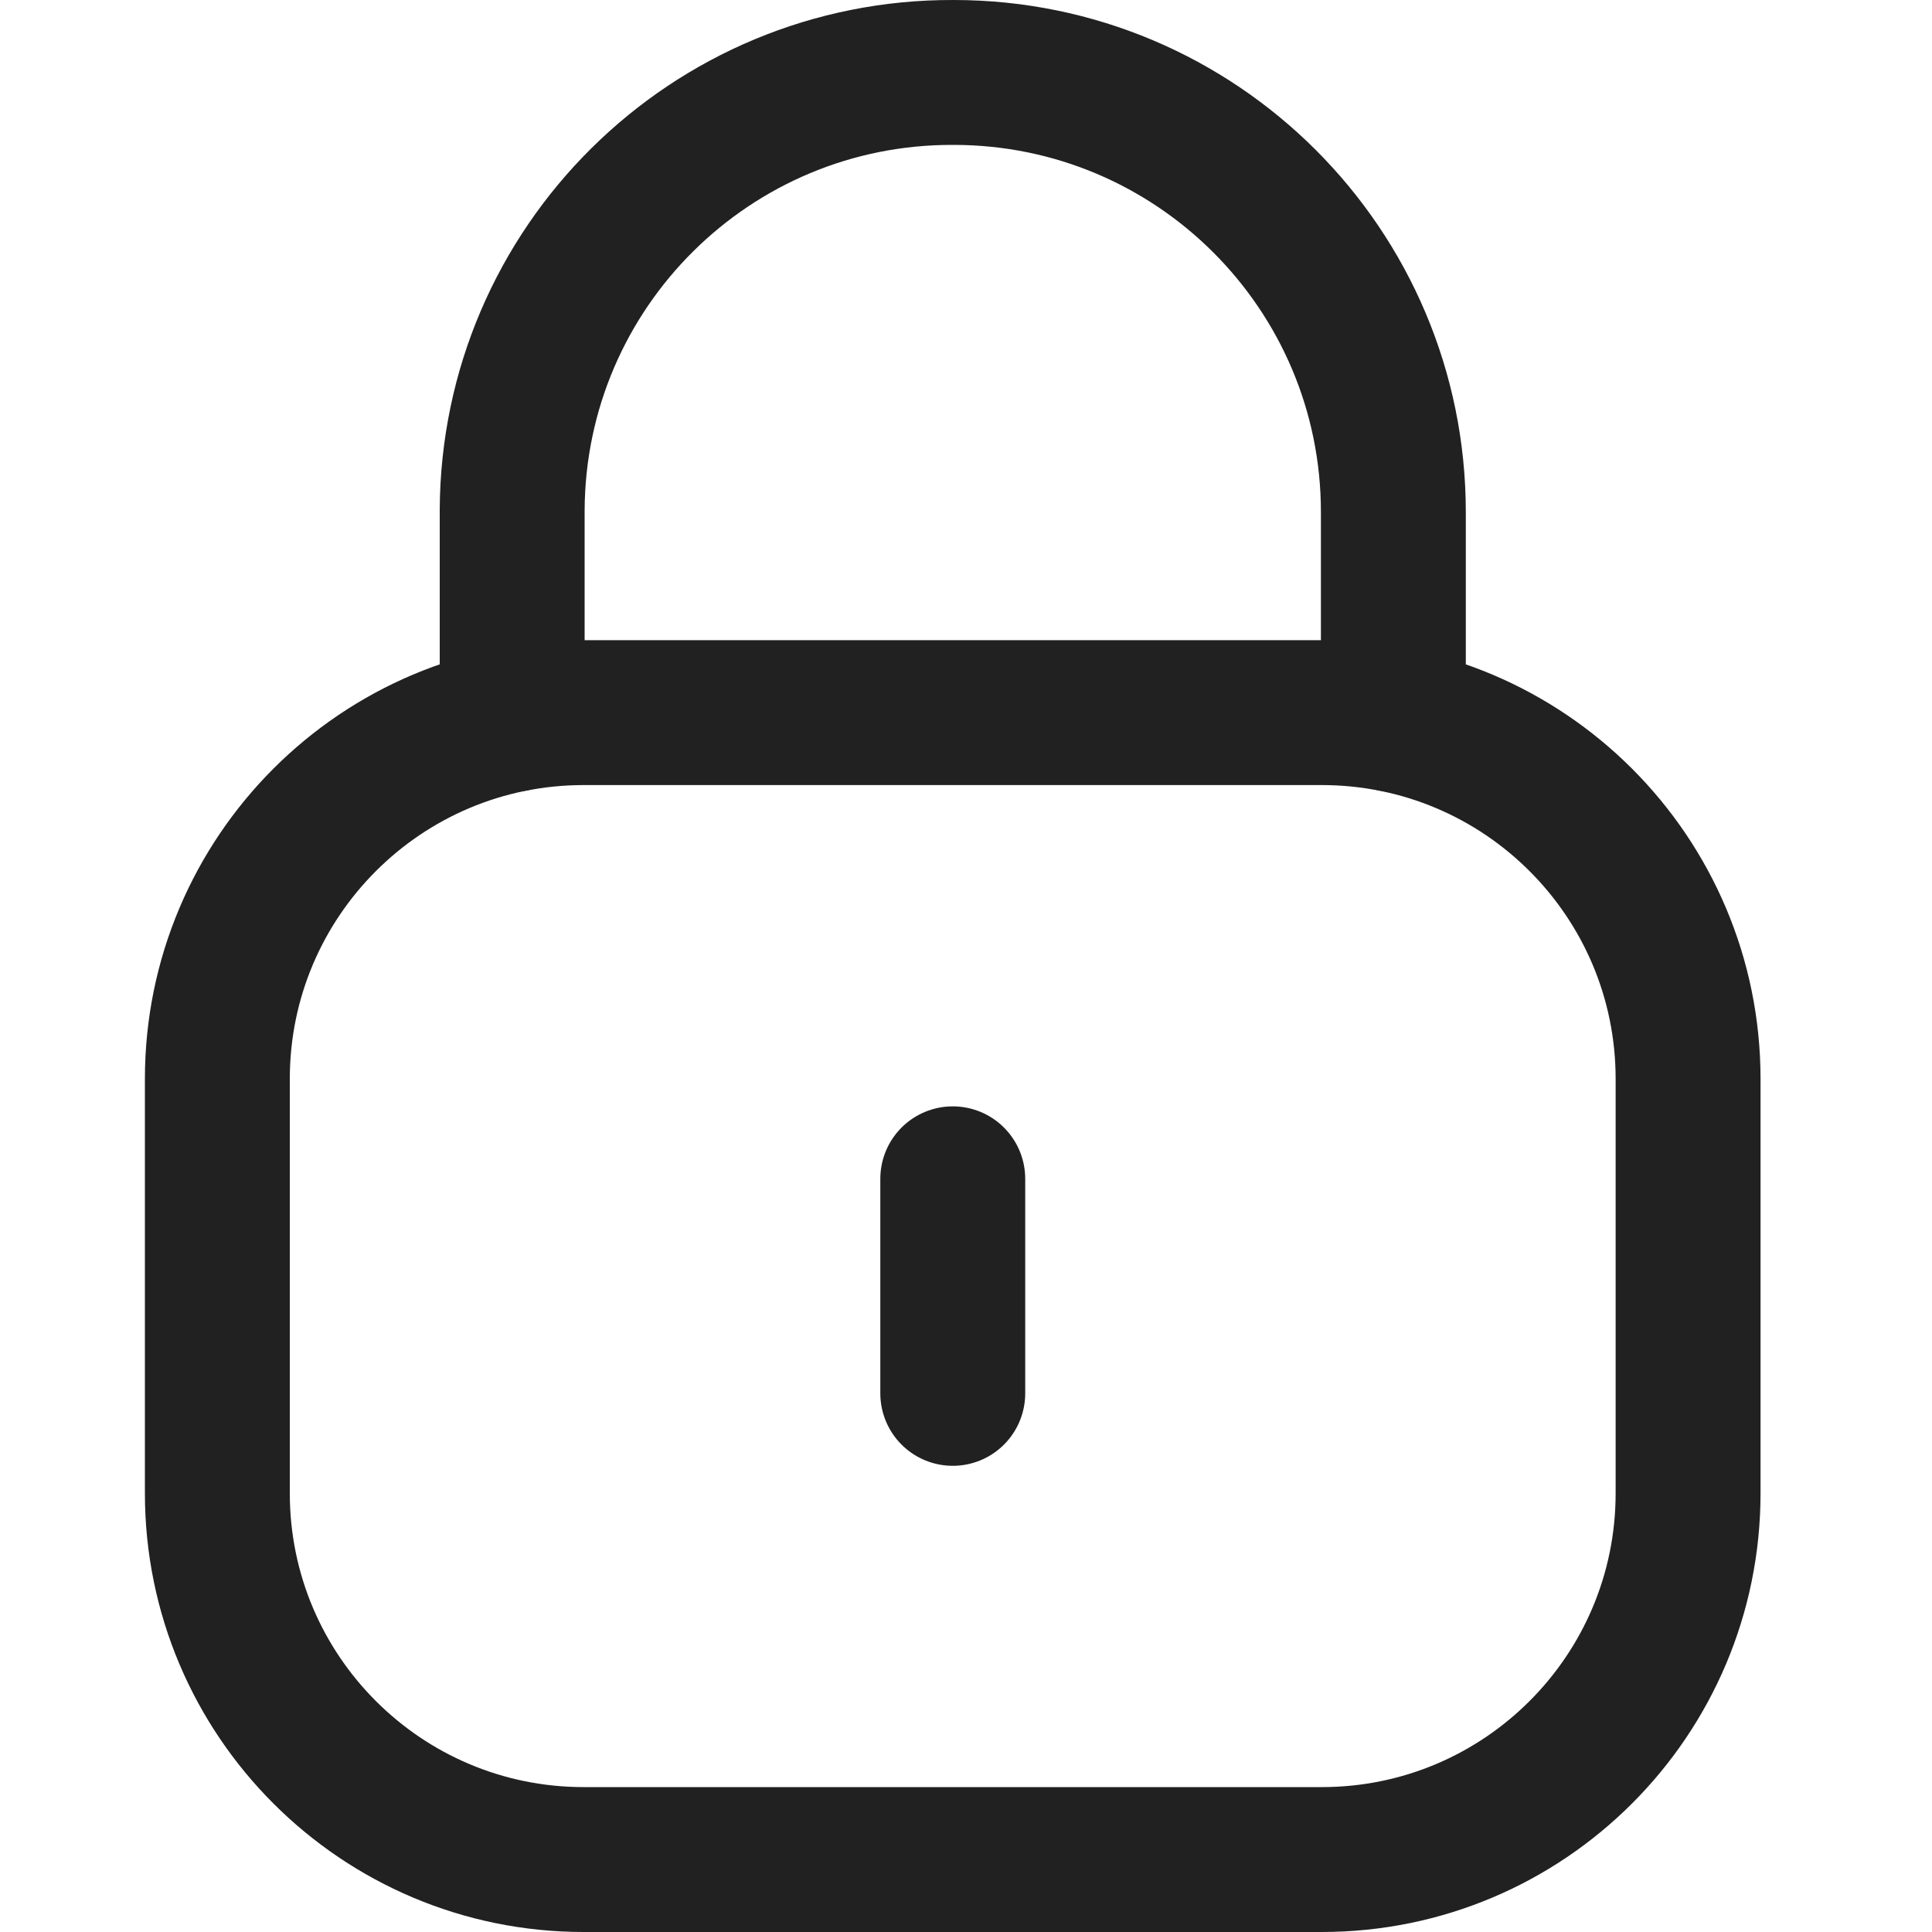
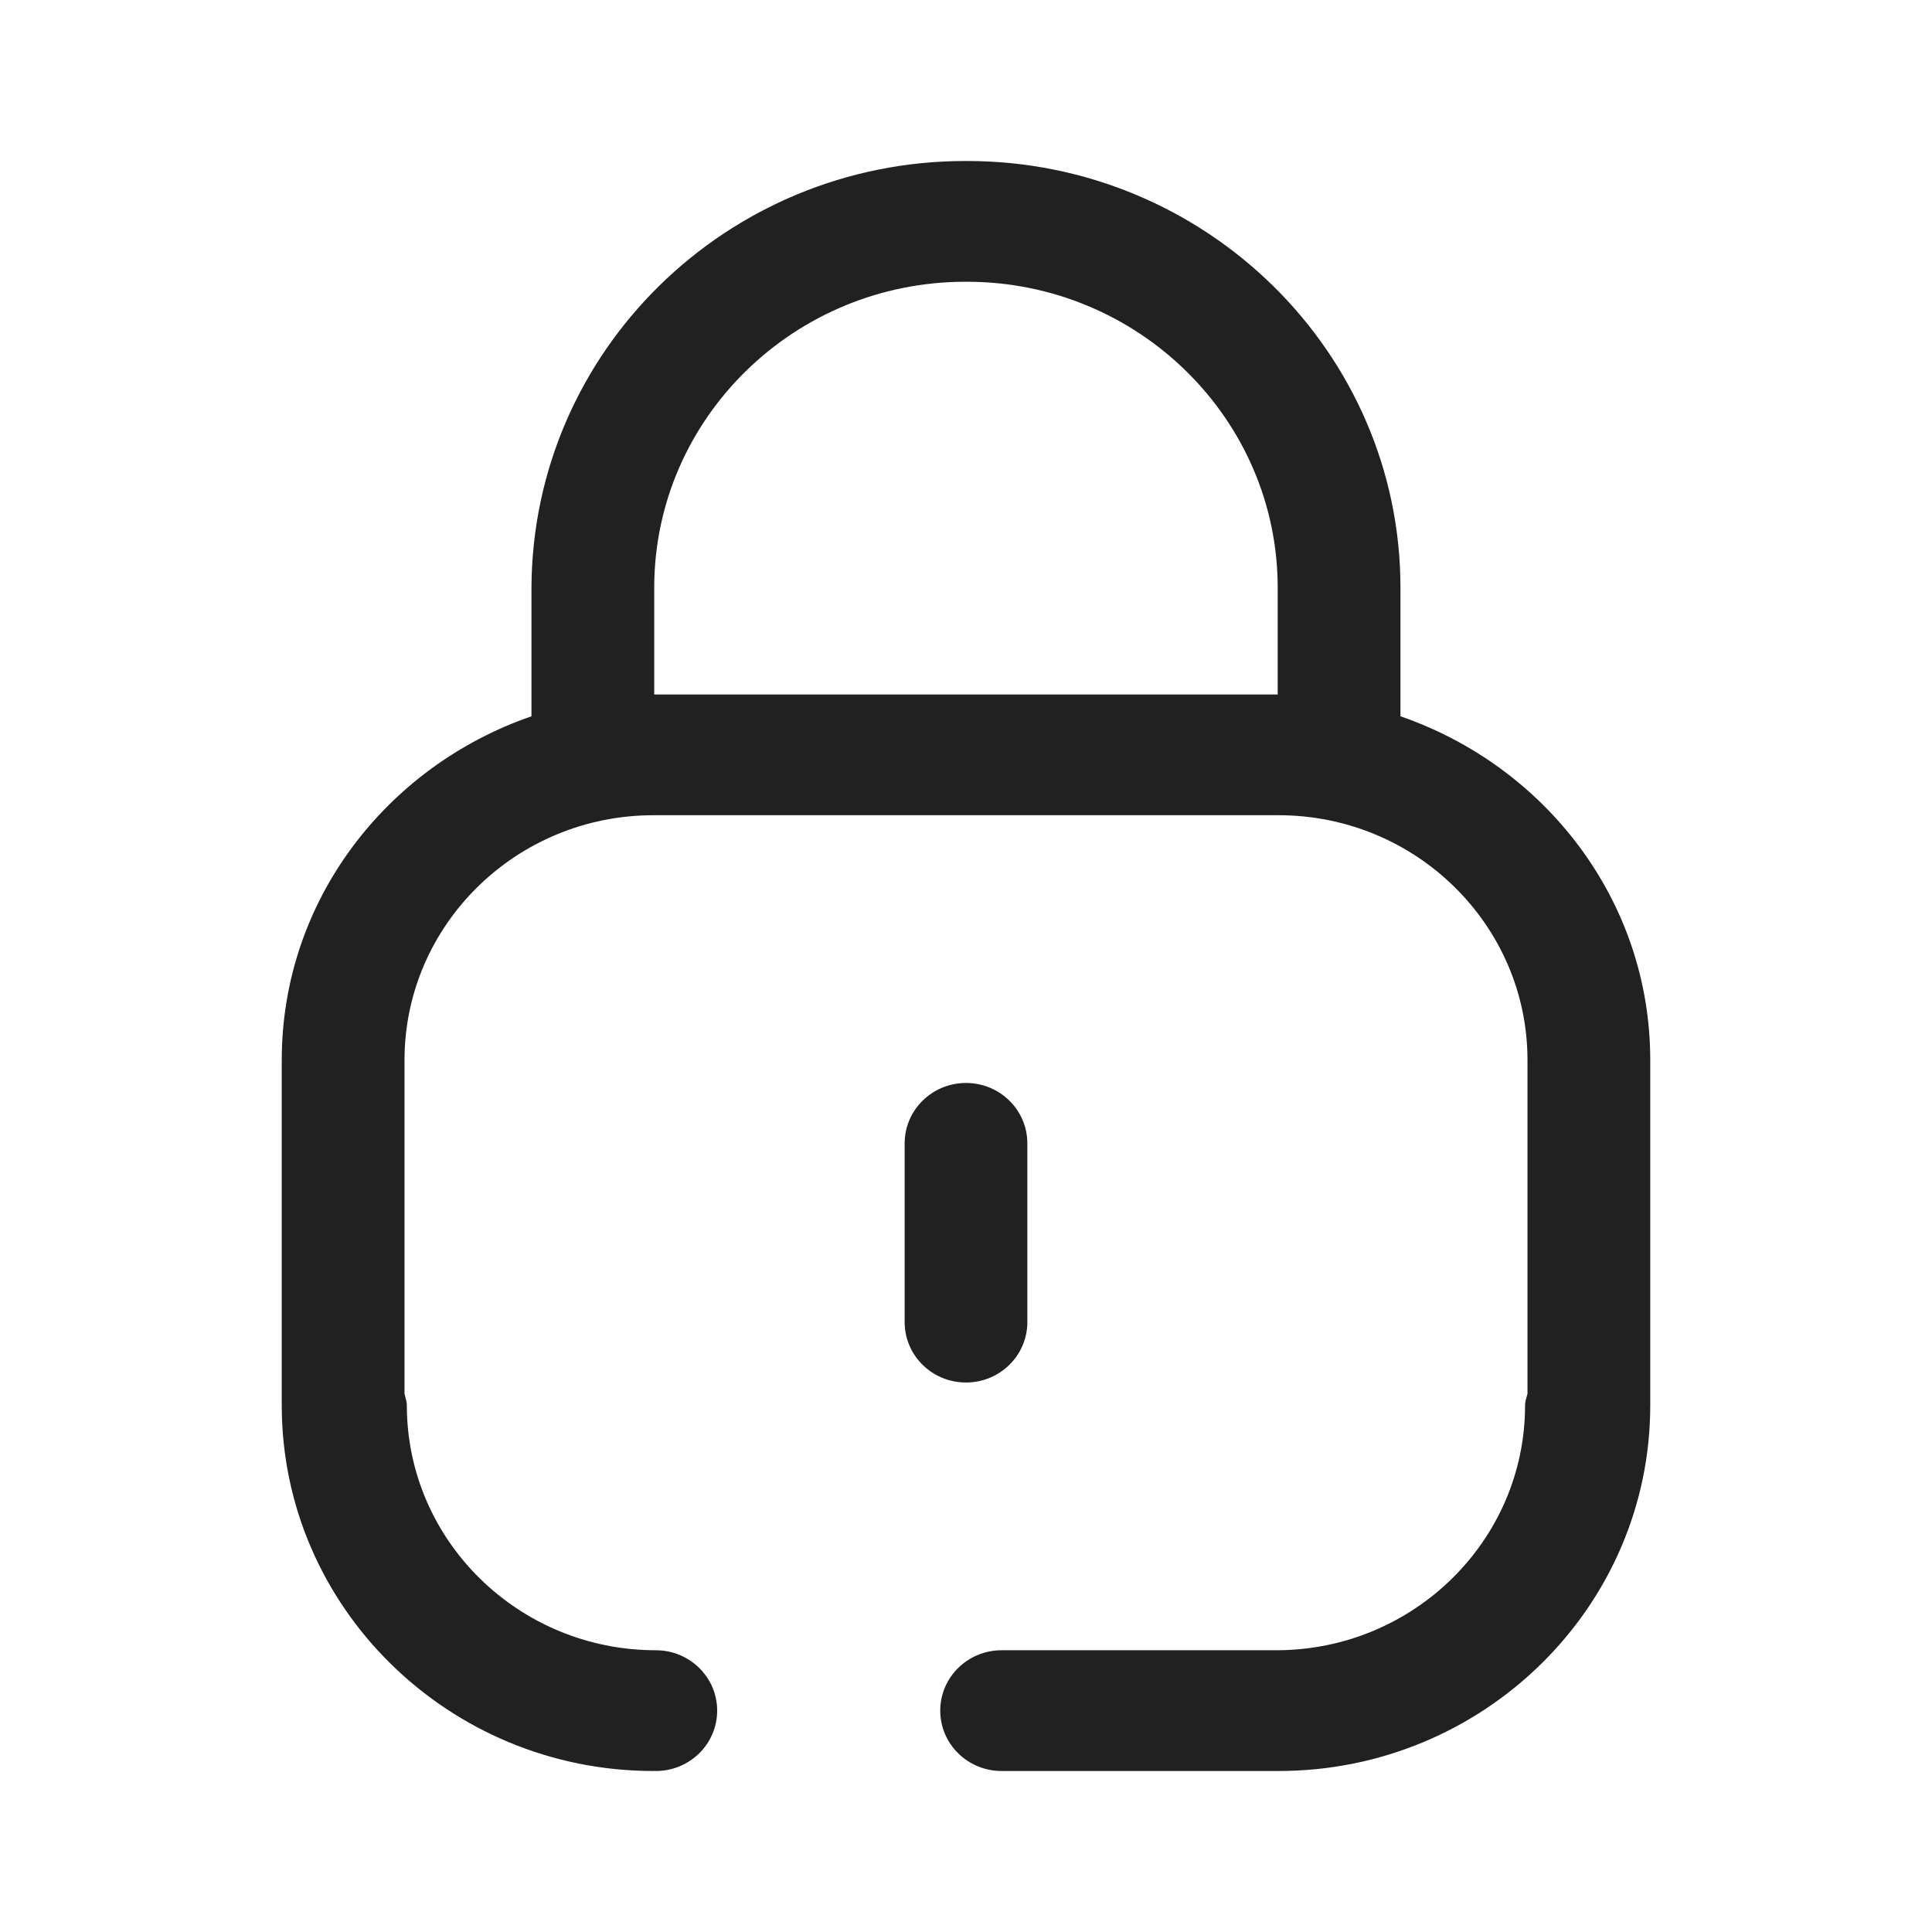
- <svg xmlns="http://www.w3.org/2000/svg" width="24" height="24" viewBox="0 0 18 20" fill="none">
-   <path d="M13.424 7.448V5.301C13.424 2.788 11.386 0.75 8.872 0.75C6.359 0.739 4.313 2.767 4.302 5.281V5.301V7.448" stroke="#212121" stroke-width="1.5" stroke-linecap="round" stroke-linejoin="round" />
-   <path fill-rule="evenodd" clip-rule="evenodd" d="M12.683 19.25H5.042C2.948 19.25 1.25 17.553 1.25 15.458V11.169C1.25 9.074 2.948 7.377 5.042 7.377H12.683C14.777 7.377 16.475 9.074 16.475 11.169V15.458C16.475 17.553 14.777 19.25 12.683 19.25Z" stroke="#212121" stroke-width="1.5" stroke-linecap="round" stroke-linejoin="round" />
-   <path d="M8.863 12.203V14.424" stroke="#212121" stroke-width="1.5" stroke-linecap="round" stroke-linejoin="round" />
+ <svg xmlns="http://www.w3.org/2000/svg" width="24" height="24" viewBox="0 0 24 24" fill="none">
+   <g id="Iconly/Broken/Lock">
+     <g id="Lock">
+       <path id="Lock_2" fill-rule="evenodd" clip-rule="evenodd" d="M12.01 3.5H11.993C9.868 3.5 8.137 5.194 8.127 7.284V8.627H15.872V7.301C15.872 5.205 14.139 3.5 12.01 3.5ZM17.397 7.301V8.898C19.197 9.519 20.5 11.188 20.5 13.169V17.458C20.5 19.963 18.429 22 15.883 22H15.853H12.442C12.021 22 11.68 21.664 11.68 21.25C11.68 20.836 12.021 20.5 12.442 20.5H15.853C17.559 20.5 18.945 19.136 18.945 17.458C18.945 17.421 18.954 17.388 18.964 17.355C18.968 17.341 18.972 17.327 18.975 17.313V13.169C18.975 11.491 17.588 10.127 15.883 10.127H8.117C6.412 10.127 5.025 11.491 5.025 13.169V17.313C5.028 17.328 5.032 17.343 5.036 17.358C5.045 17.39 5.054 17.423 5.054 17.458C5.054 19.136 6.441 20.5 8.147 20.5C8.568 20.5 8.909 20.836 8.909 21.25C8.909 21.664 8.568 22 8.147 22C8.143 22 8.14 22 8.137 21.999C8.133 21.998 8.13 21.998 8.127 21.998C8.125 21.998 8.124 21.998 8.122 21.999C8.12 22 8.119 22 8.117 22C5.571 22 3.5 19.963 3.5 17.458V13.169C3.5 11.188 4.802 9.519 6.602 8.898V7.301C6.615 4.363 9.03 2 11.99 2H12.013C14.98 2 17.397 4.378 17.397 7.301ZM12.762 14.203V16.424C12.762 16.838 12.421 17.174 12 17.174C11.579 17.174 11.238 16.838 11.238 16.424V14.203C11.238 13.789 11.579 13.453 12 13.453C12.421 13.453 12.762 13.789 12.762 14.203Z" fill="#212121" />
+     </g>
+   </g>
</svg>
